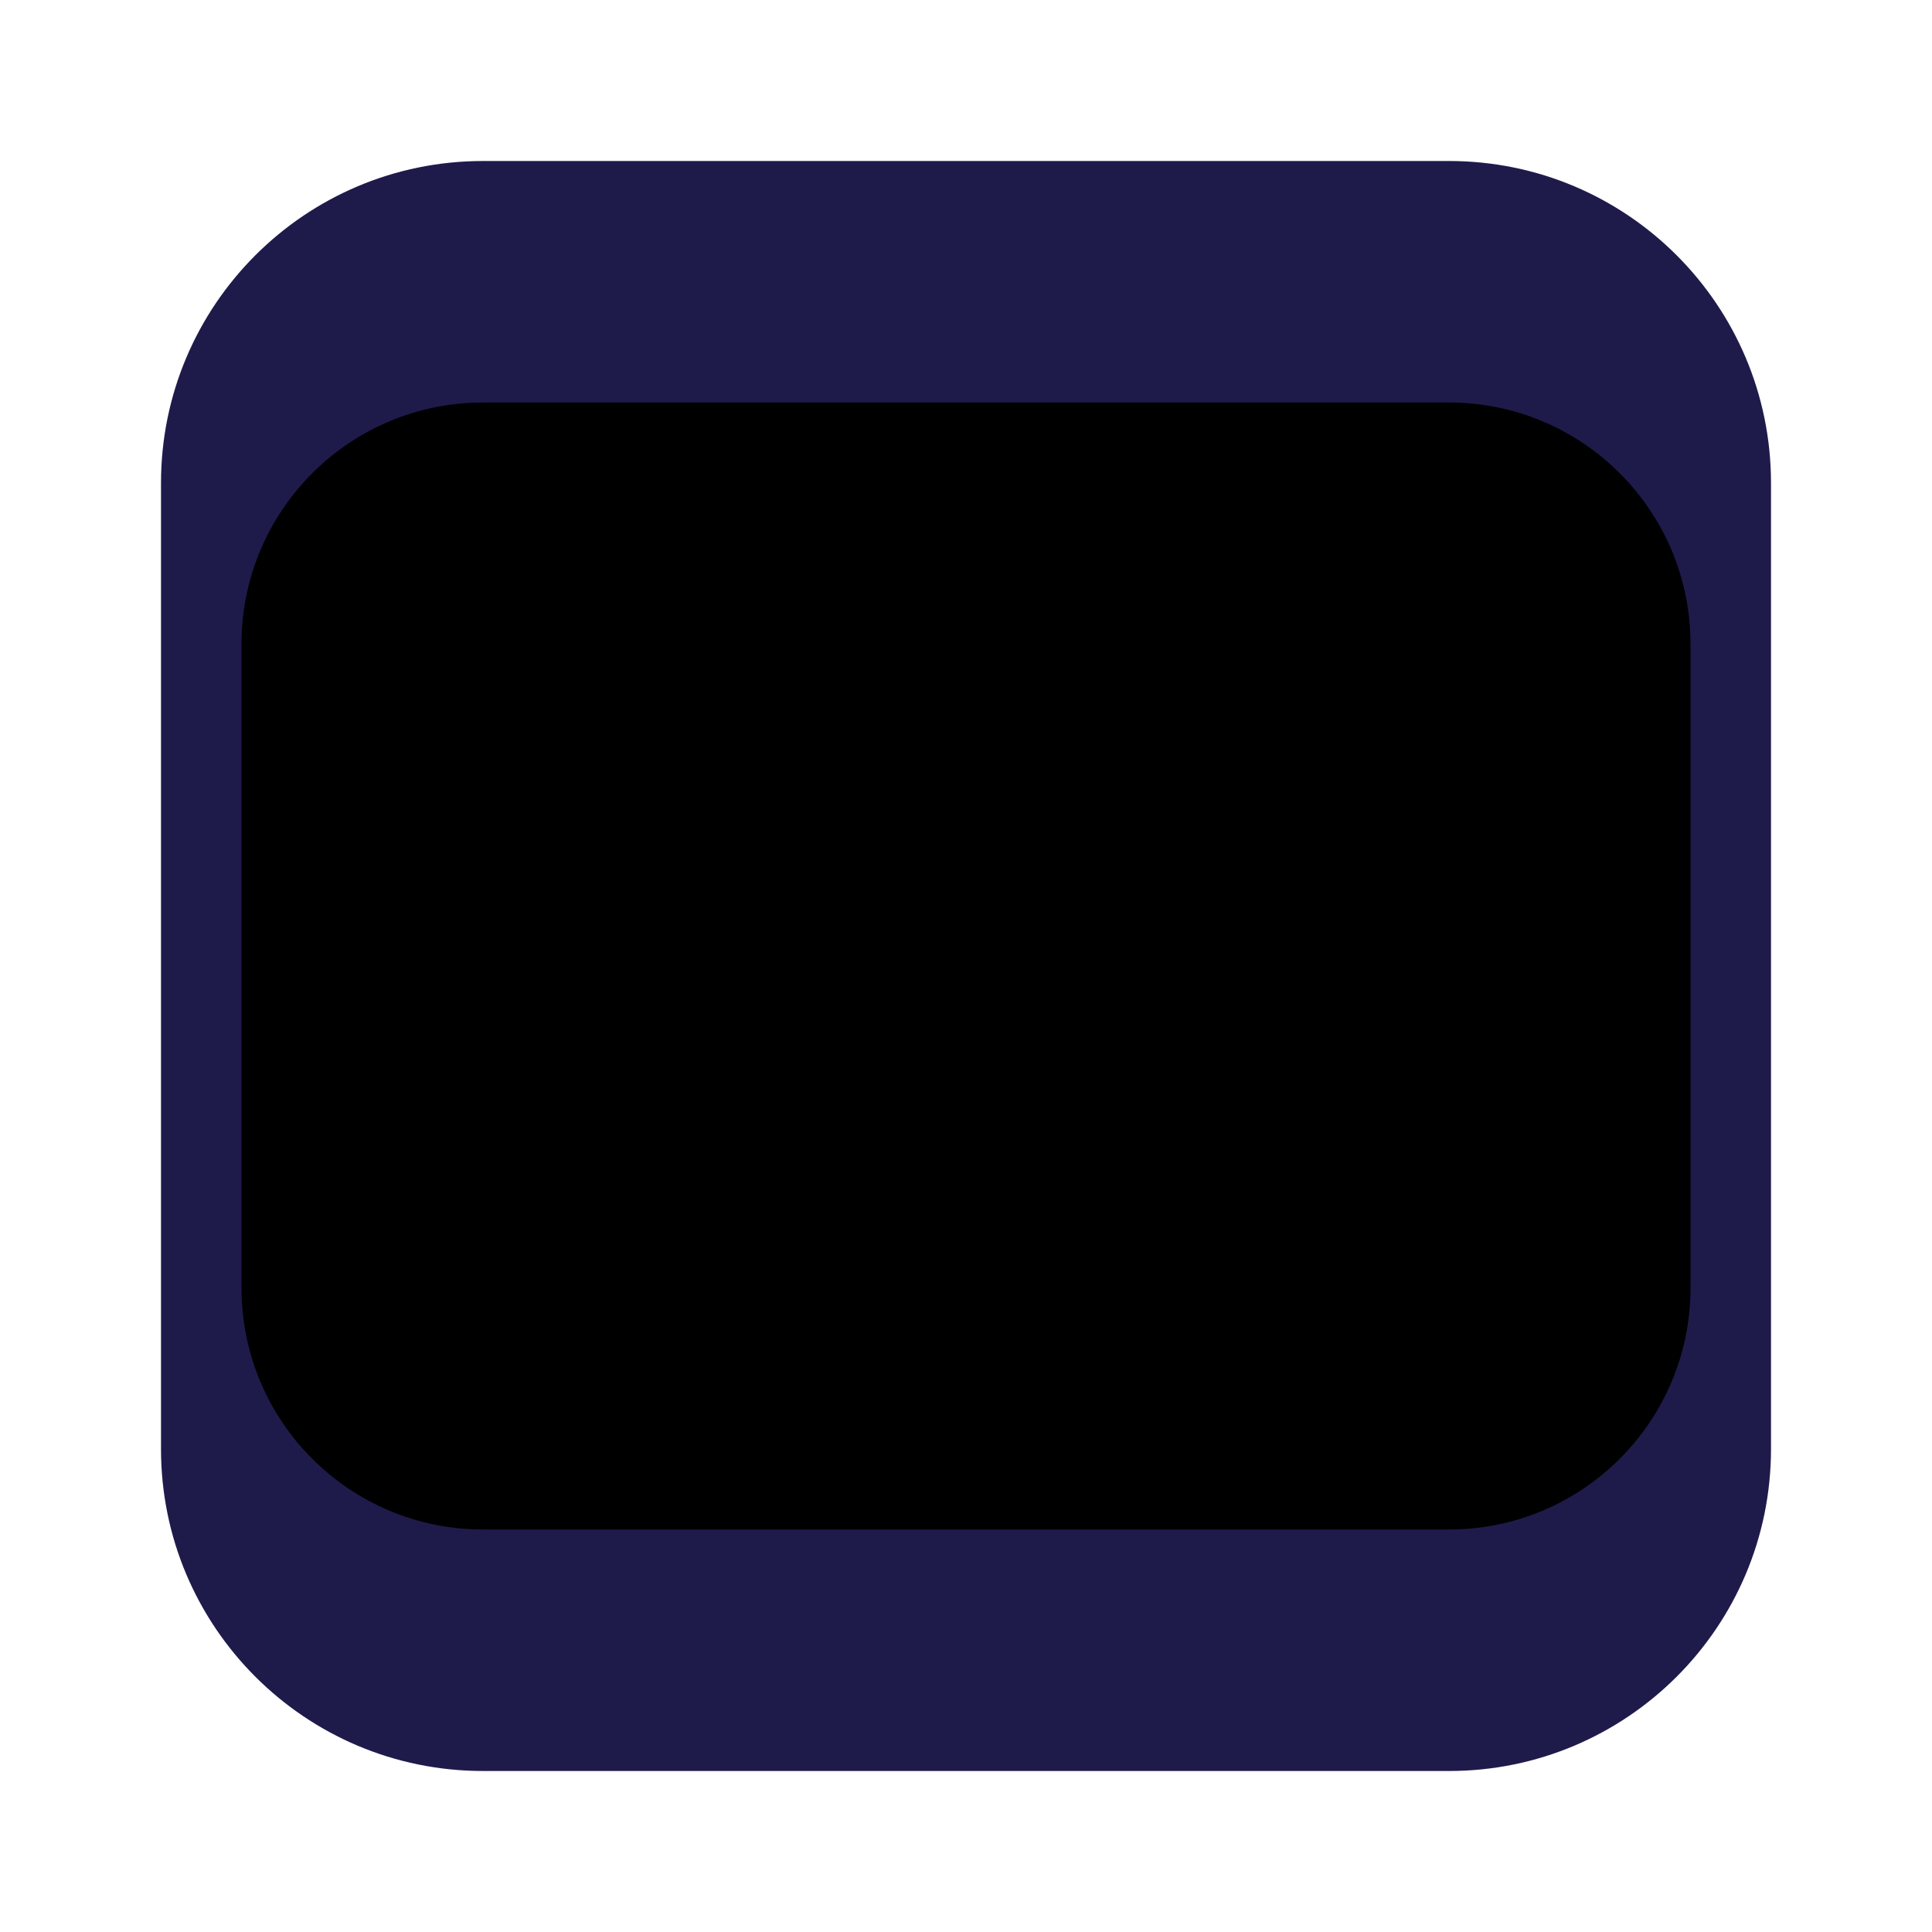
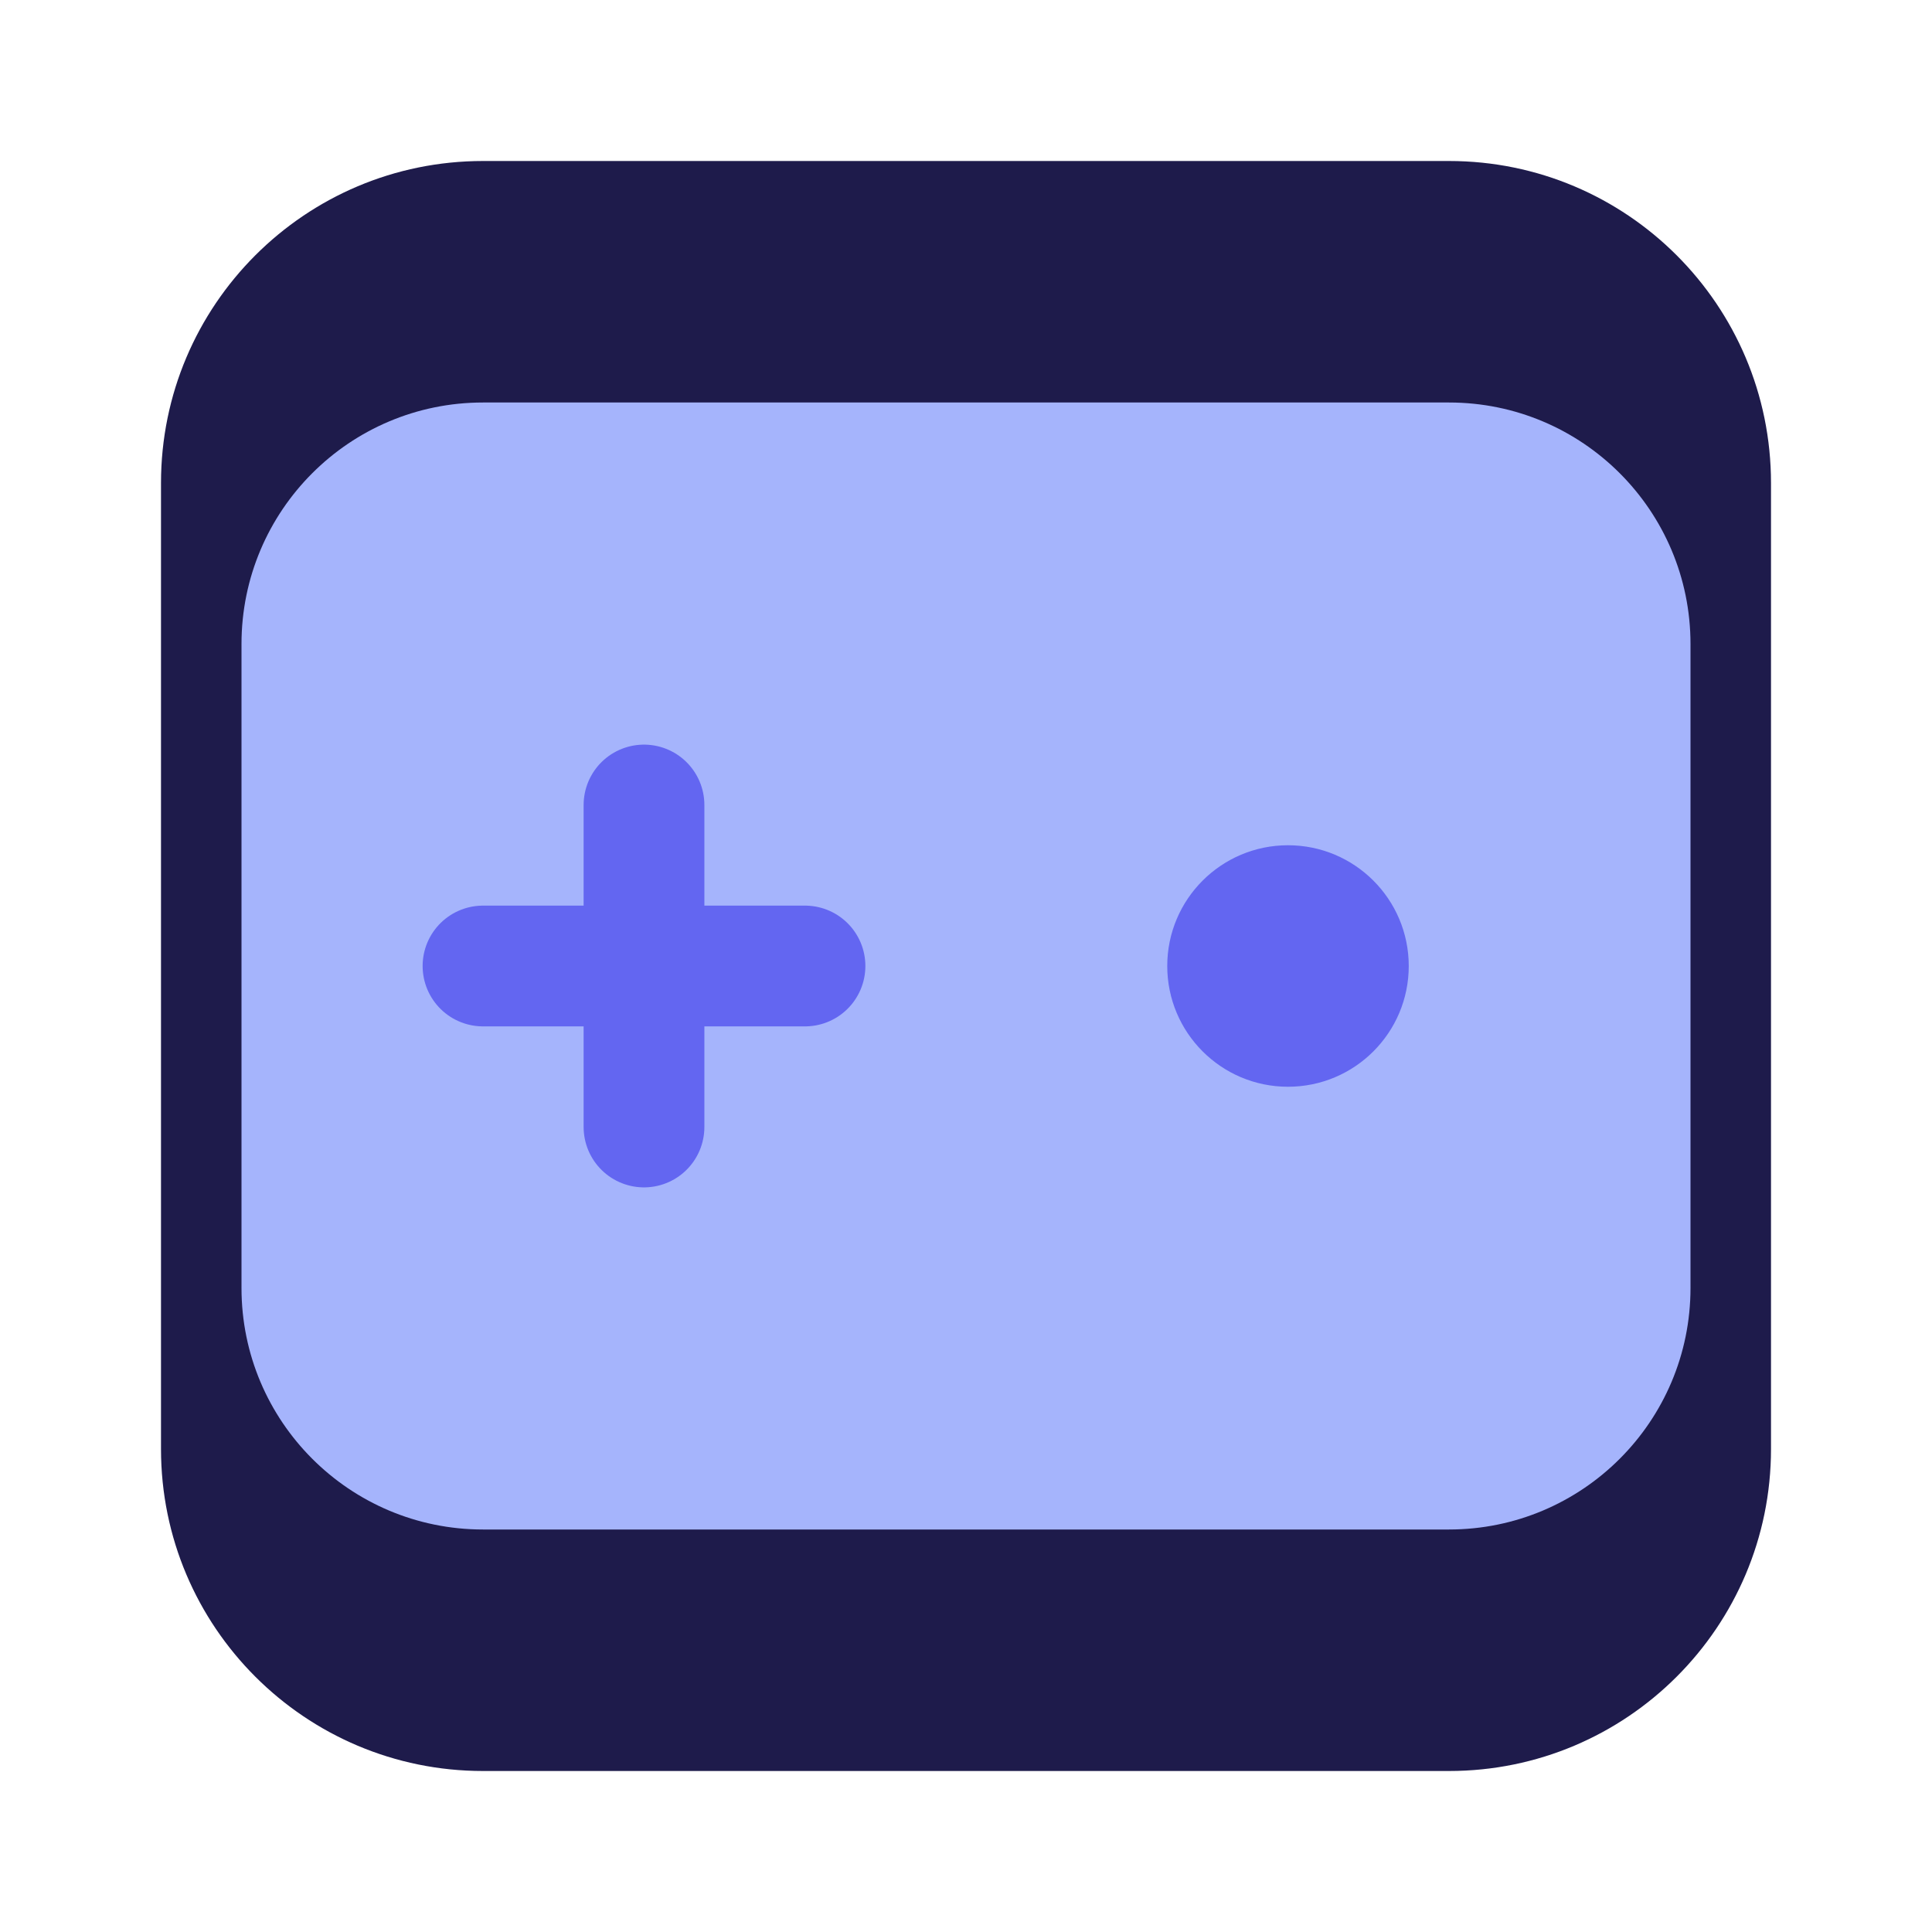
<svg xmlns="http://www.w3.org/2000/svg" viewBox="0 0 24 24" width="24" height="24">
  <rect x="2" y="2" width="20" height="20" rx="4" fill="#1e1b4b" />
-   <rect x="3" y="5" width="18" height="14" rx="3" fill="{muted}" />
-   <path d="M8 10v4M10 12H6" stroke="{accent}" stroke-width="1.5" stroke-linecap="round" />
-   <circle cx="16" cy="12" r="1.5" fill="{accent}" />
+   <rect x="3" y="5" width="18" height="14" rx="3" fill="#a5b4fc" />
+   <path d="M8 10v4M10 12H6" stroke="#6366f1" stroke-width="1.5" stroke-linecap="round" />
+   <circle cx="16" cy="12" r="1.5" fill="#6366f1" />
</svg>
